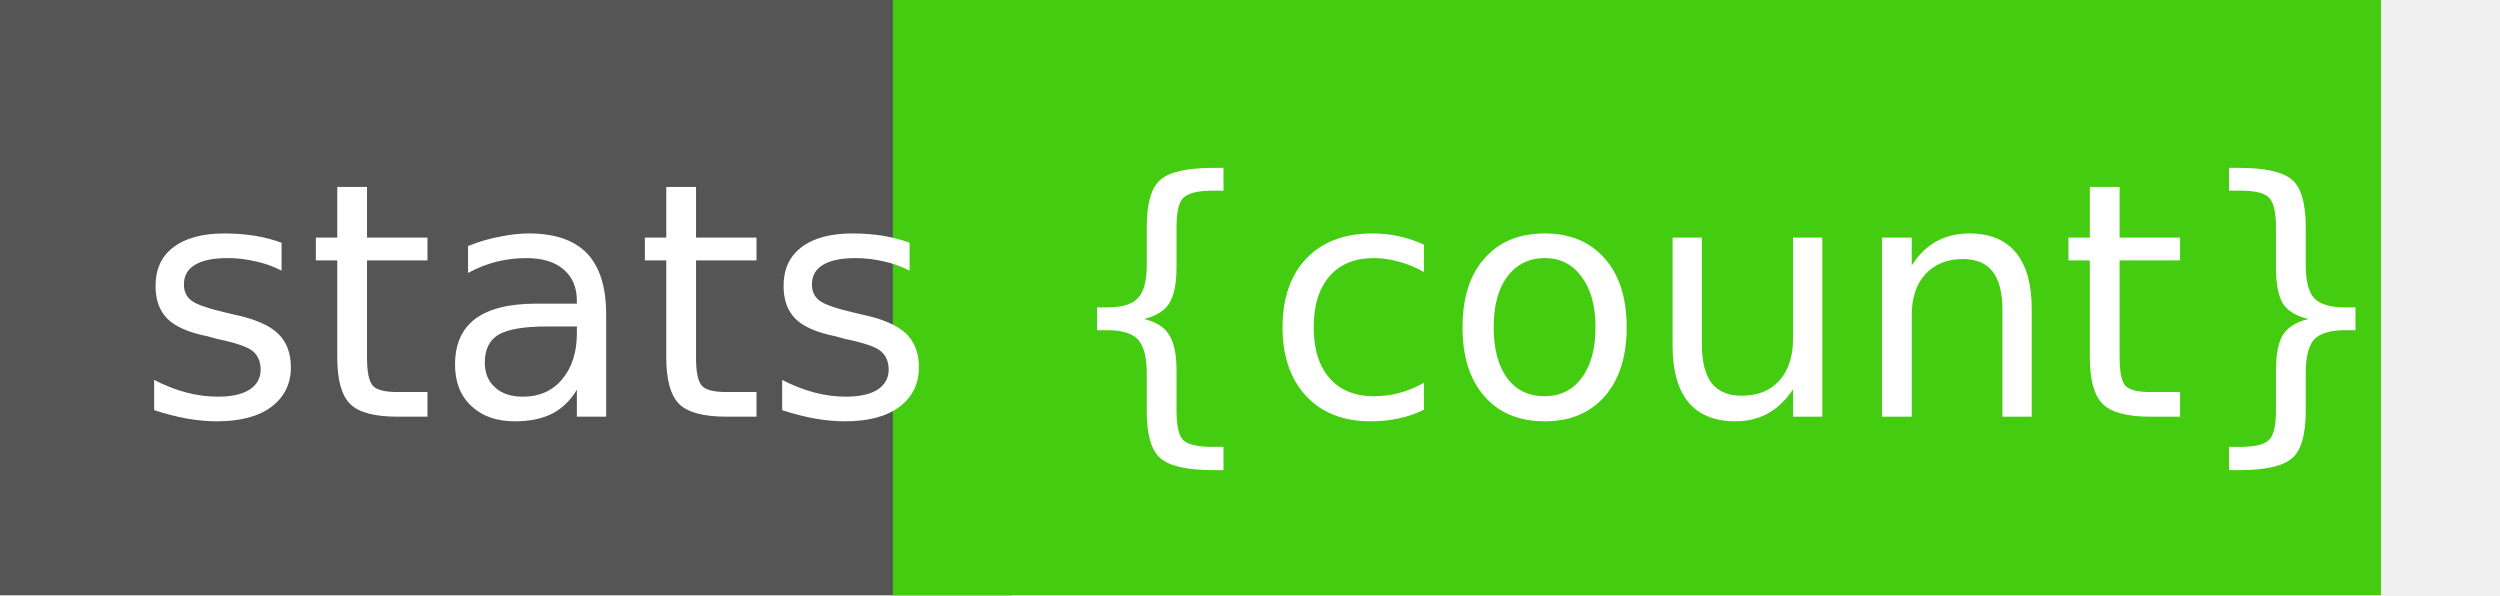
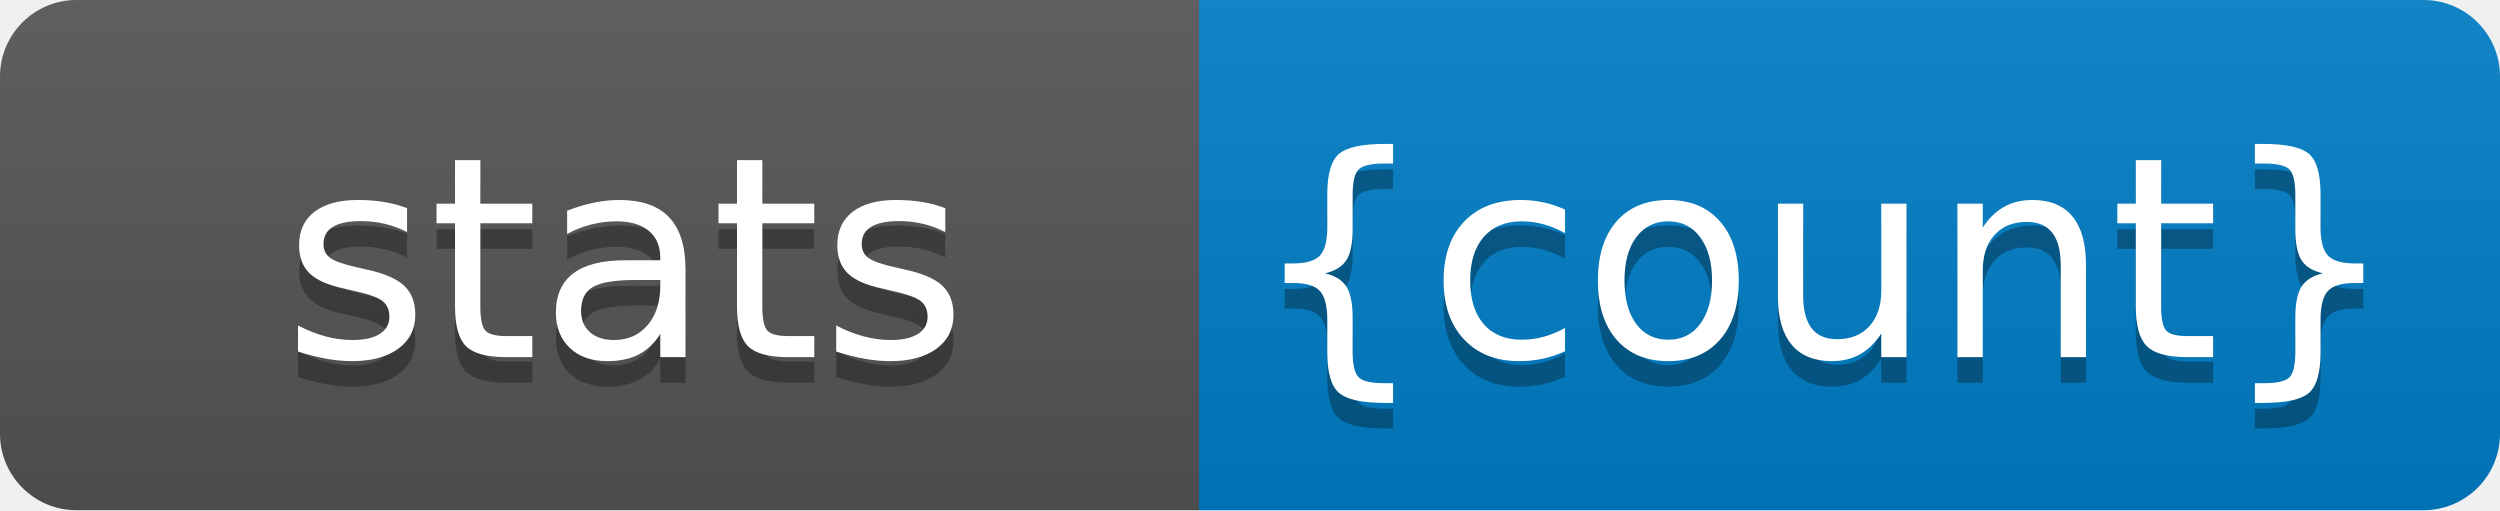
- <svg xmlns="http://www.w3.org/2000/svg" width="84" height="20">
-   <rect width="34" height="20" fill="#555" />
-   <rect x="30" width="50" height="20" fill="#4c1" />
-   <rect rx="3" width="84" height="20" fill="transparent" />
-   <g fill="#fff" text-anchor="middle" font-family="DejaVu Sans,Verdana,Geneva,sans-serif" font-size="11">
-     <text x="18" y="14">stats</text>
-     <text x="58" y="14">{count}</text>
+ <svg xmlns="http://www.w3.org/2000/svg" width="98" height="20">
+   <defs>
+     <linearGradient id="b" x2="0" y2="100%">
+       <stop offset="0" stop-color="#bbb" stop-opacity="0.1" />
+       <stop offset="1" stop-opacity="0.1" />
+     </linearGradient>
+   </defs>
+   <clipPath id="a">
+     <rect width="98" height="20" rx="3" fill="#fff" id="svg_1" />
+   </clipPath>
+   <g>
+     <rect x="-1" y="-1" width="25.059" height="6.706" id="canvas_background" fill="none" />
+   </g>
+   <g>
+     <g clip-path="url(#a)" id="svg_2">
+       <path fill="#555" d="m0,0l47,0l0,20l-47,0l0,-20z" id="svg_3" />
+       <path fill="#007ec6" d="m47,0l51,0l0,20l-51,0l0,-20z" id="svg_4" />
+       <path fill="url(#b)" d="m0,0l98,0l0,20l-98,0l0,-20z" id="svg_5" />
+     </g>
+     <g fill="#fff" text-anchor="middle" font-family="DejaVu Sans,Verdana,Geneva,sans-serif" font-size="110" id="svg_6">
+       <text x="245" y="150" fill="#010101" fill-opacity="0.3" transform="scale(0.1) " id="svg_7">stats</text>
+       <text x="245" y="140" transform="scale(0.1) " id="svg_8">stats</text>
+       <text x="715" y="150" fill="#010101" fill-opacity="0.3" transform="scale(0.1) " id="svg_9">{count}</text>
+       <text x="715" y="140" transform="scale(0.1) " id="svg_10">{count}</text>
+     </g>
  </g>
</svg>
